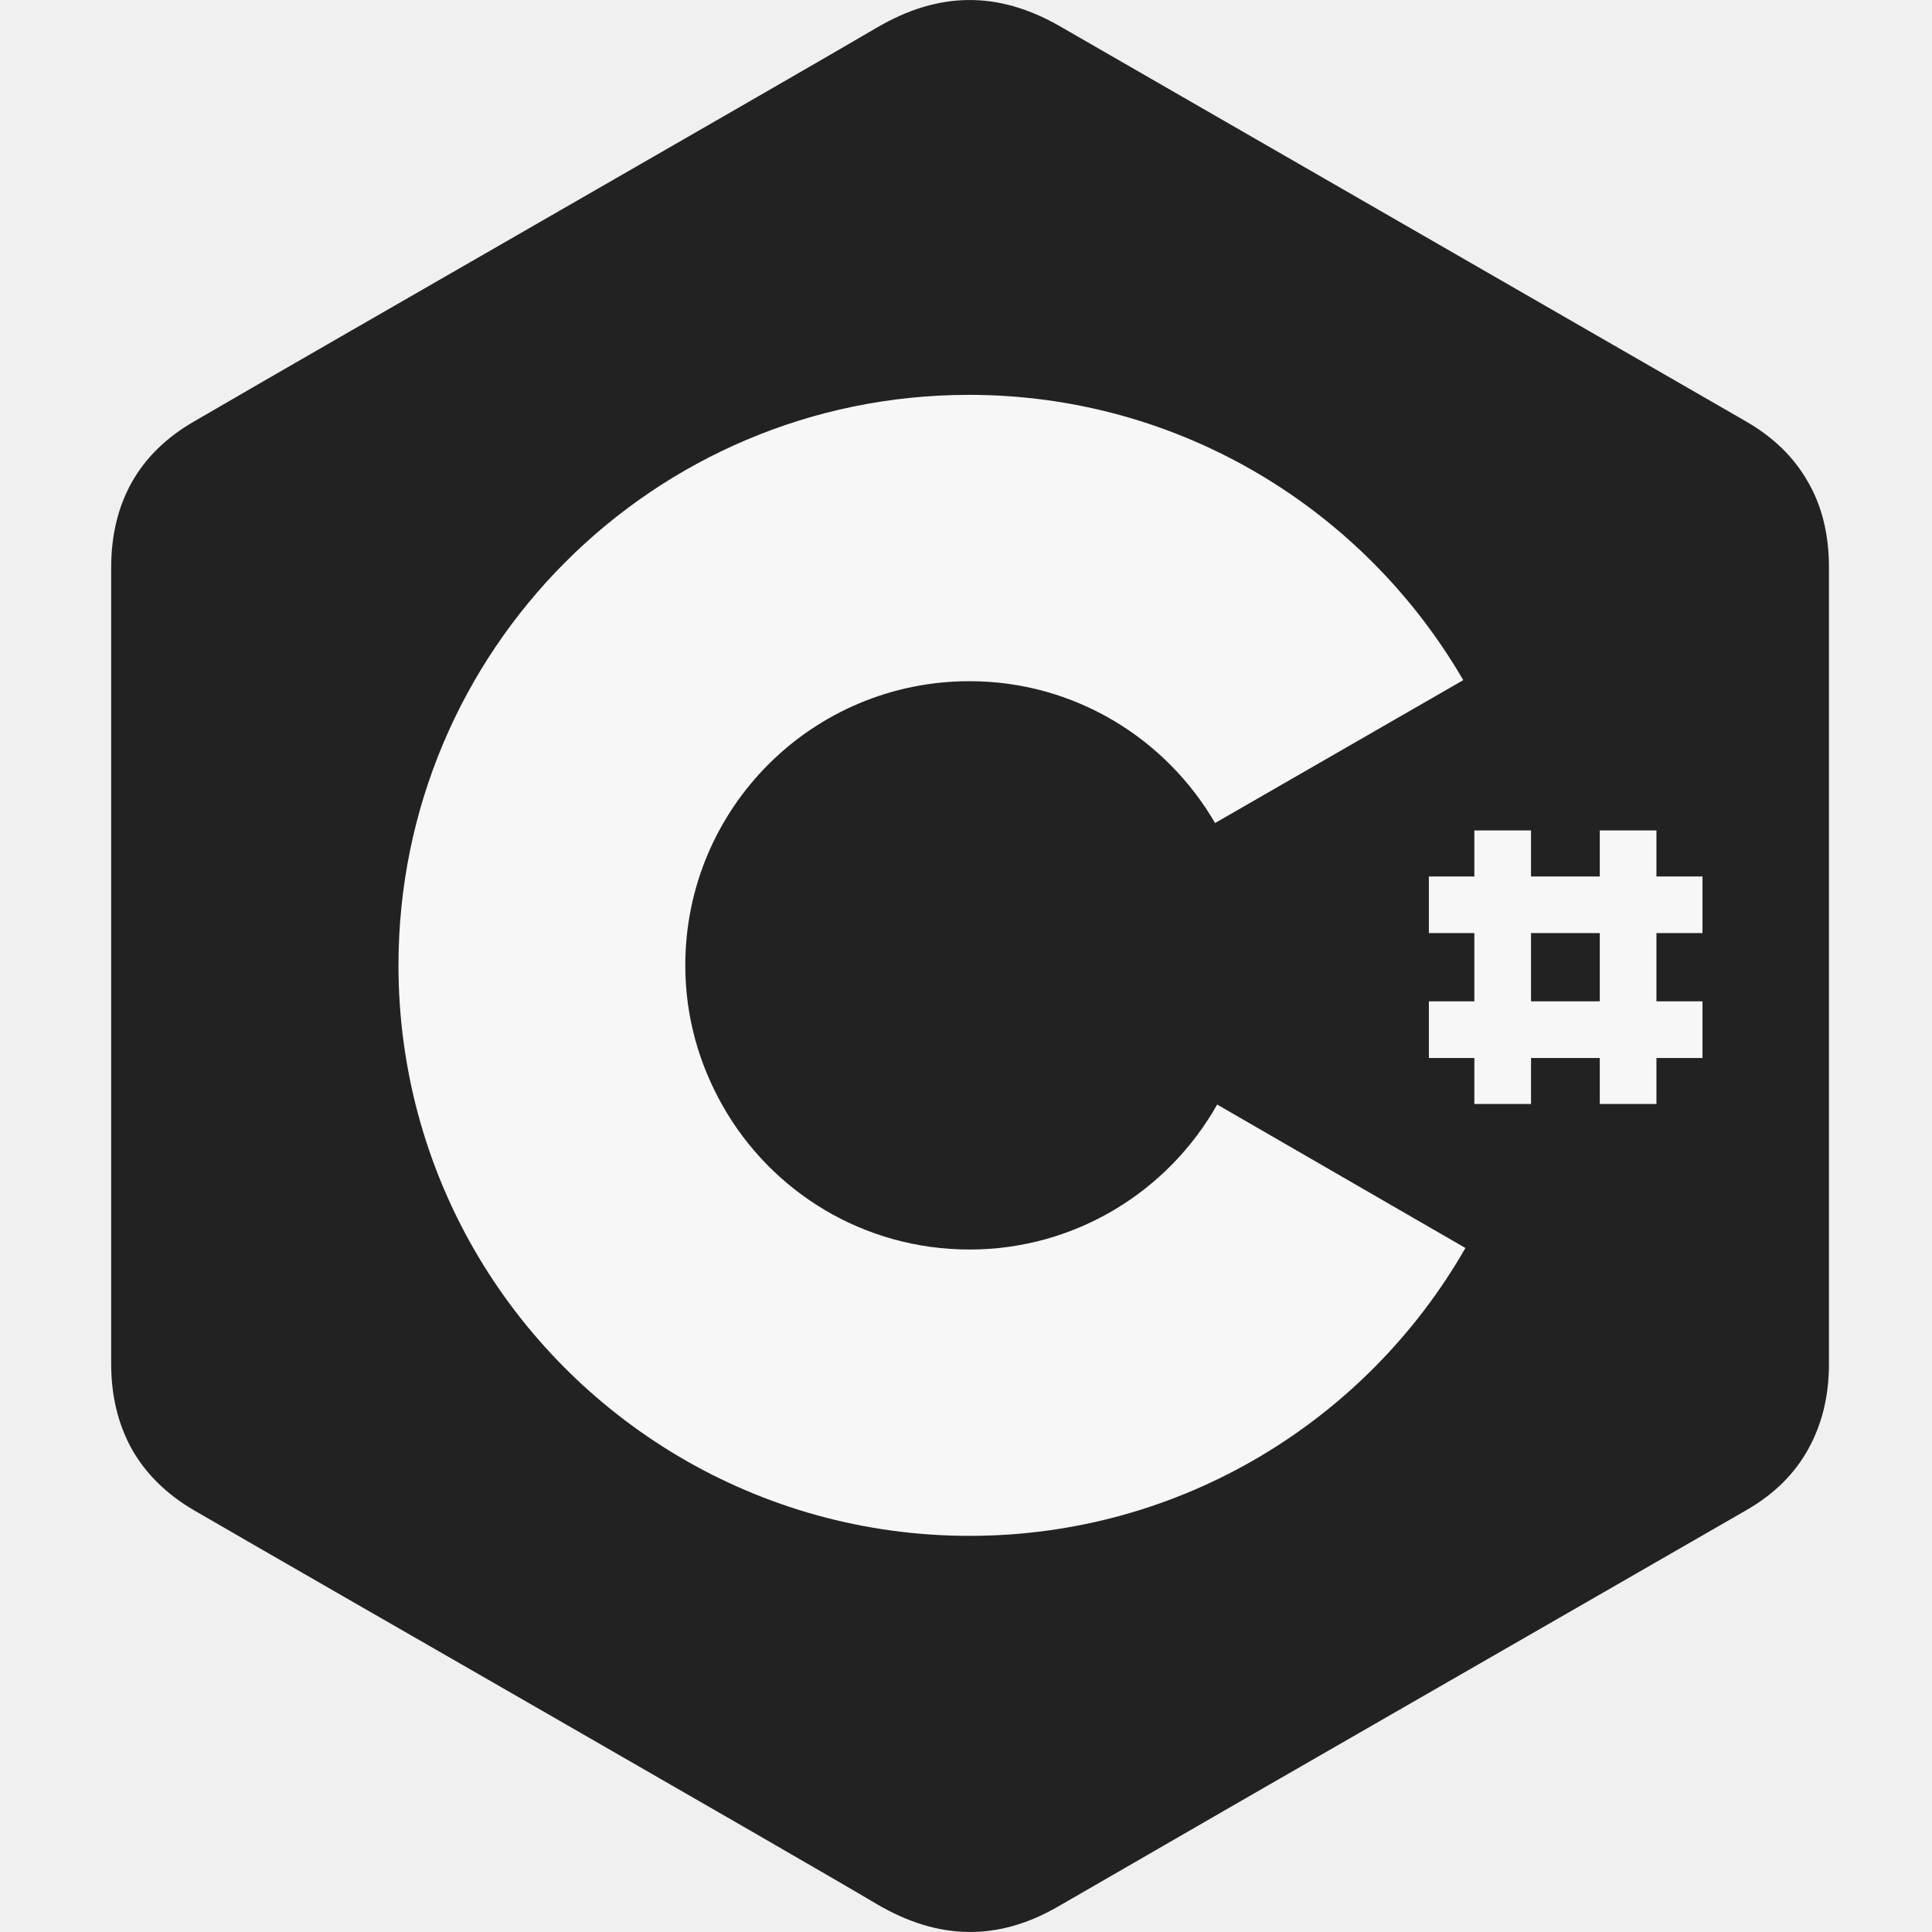
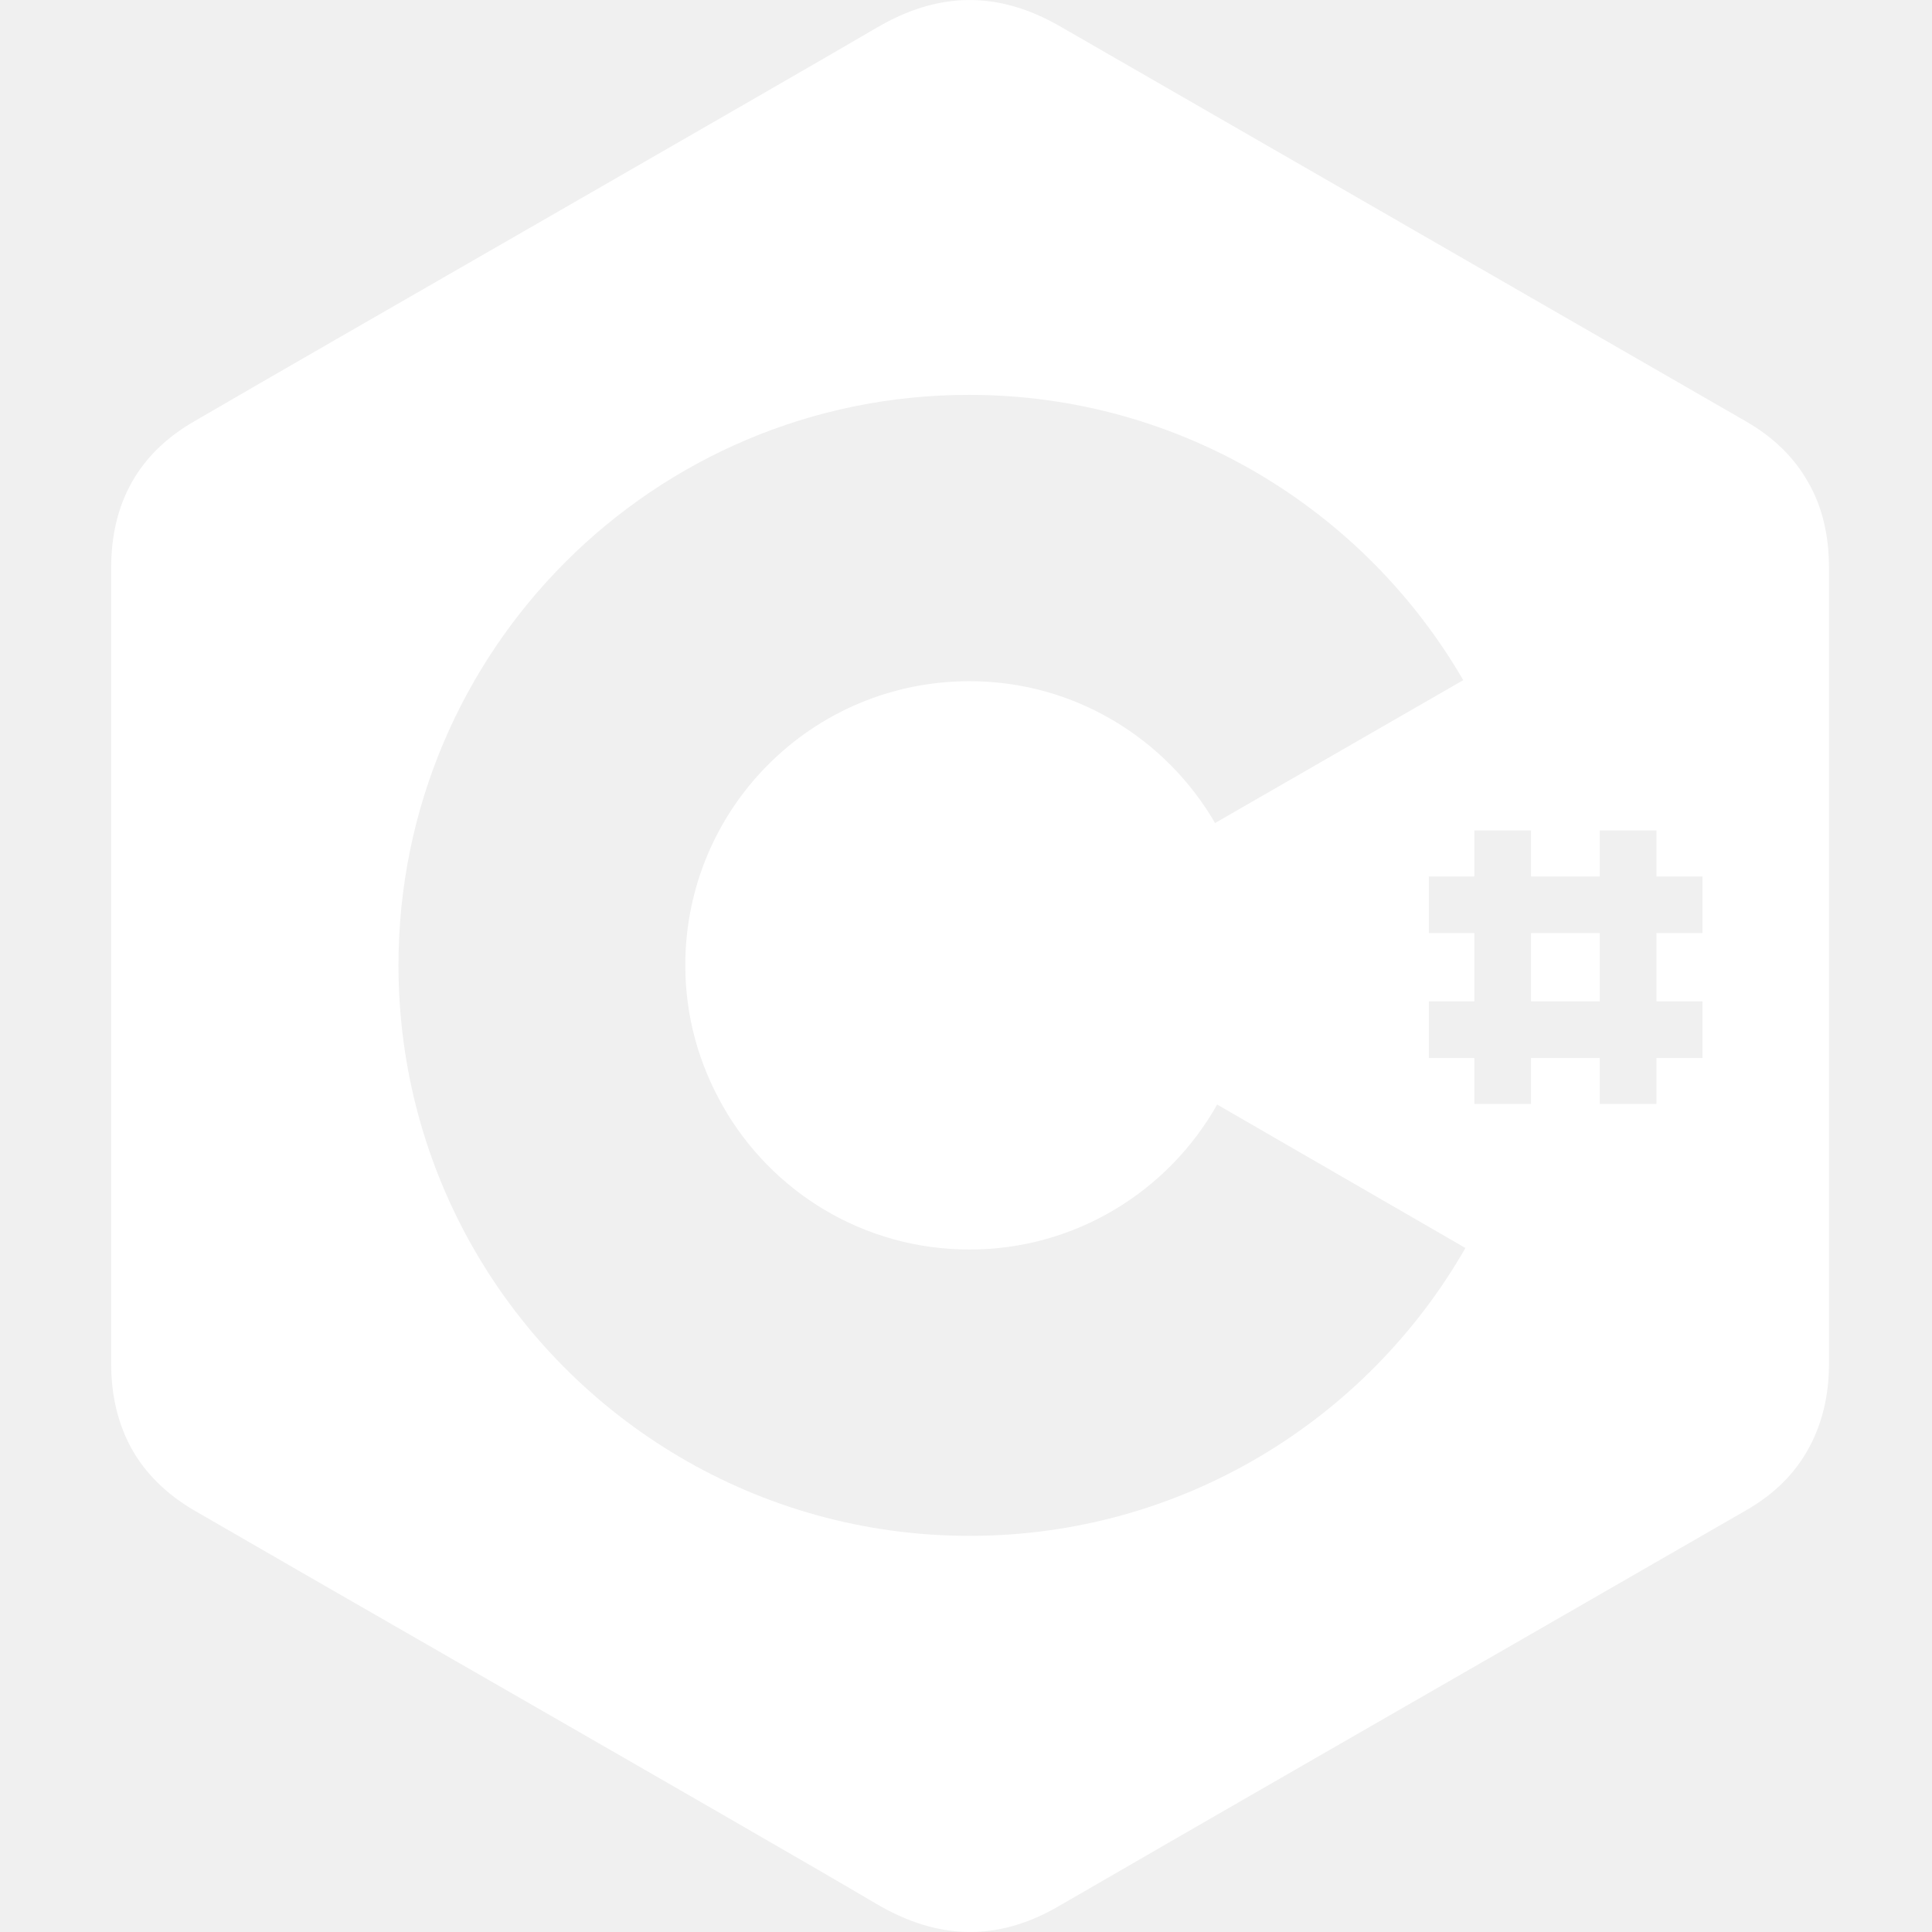
<svg xmlns="http://www.w3.org/2000/svg" width="24" height="24" viewBox="0 0 24 24" fill="none">
-   <path d="M22.72 7.048C22.72 6.647 22.635 6.286 22.457 5.983C22.286 5.681 22.03 5.431 21.688 5.234C18.848 3.597 16.001 1.96 13.161 0.323C12.392 -0.117 11.656 -0.104 10.893 0.343C9.763 1.007 4.096 4.254 2.413 5.234C1.716 5.635 1.381 6.253 1.381 7.055C1.381 10.348 1.381 13.649 1.381 16.942C1.381 17.337 1.466 17.685 1.63 17.988C1.801 18.297 2.064 18.56 2.413 18.763C4.102 19.743 9.763 22.984 10.893 23.654C11.656 24.102 12.399 24.121 13.161 23.674C16.001 22.031 18.848 20.4 21.688 18.763C22.043 18.56 22.299 18.303 22.47 17.988C22.635 17.685 22.72 17.337 22.72 16.942C22.72 16.936 22.72 10.342 22.72 7.048Z" fill="#222222" />
-   <path d="M15.12 13.721C14.516 14.793 13.365 15.522 12.044 15.522C10.729 15.522 9.585 14.806 8.98 13.741C8.684 13.221 8.513 12.63 8.513 11.992C8.513 10.04 10.091 8.462 12.044 8.462C13.345 8.462 14.483 9.172 15.094 10.224L18.177 8.449C16.948 6.332 14.66 4.905 12.037 4.905C8.119 4.905 4.95 8.08 4.95 11.992C4.95 13.274 5.292 14.484 5.89 15.522C7.113 17.646 9.414 19.079 12.044 19.079C14.68 19.079 16.981 17.639 18.204 15.503L15.12 13.721Z" fill="#F7F7F7" />
-   <path d="M19.019 10.316H18.315V13.714H19.019V10.316Z" fill="#F7F7F7" />
-   <path d="M20.577 10.316H19.873V13.714H20.577V10.316Z" fill="#F7F7F7" />
-   <path d="M21.149 10.888H17.75V11.591H21.149V10.888Z" fill="#F7F7F7" />
-   <path d="M21.149 12.439H17.75V13.143H21.149V12.439Z" fill="#F7F7F7" />
+   <g clip-path="url(#clip0)">
+     <path d="M19.019 12.439H19.873V11.591H19.019V12.439Z" fill="#ffffff" />
+     <path fill-rule="evenodd" clip-rule="evenodd" d="M22.72 7.048C22.72 6.647 22.635 6.286 22.457 5.983C22.286 5.681 22.03 5.431 21.688 5.234C20.268 4.416 18.847 3.597 17.425 2.779L17.424 2.778C16.003 1.96 14.581 1.141 13.161 0.323C12.392 -0.117 11.656 -0.104 10.893 0.343C10.304 0.689 8.481 1.737 6.633 2.801C4.936 3.777 3.218 4.765 2.413 5.234C1.716 5.635 1.381 6.253 1.381 7.055V16.942C1.381 17.337 1.466 17.685 1.63 17.988C1.801 18.297 2.064 18.56 2.413 18.763C3.068 19.143 4.321 19.864 5.675 20.642L5.676 20.643L5.677 20.643C7.814 21.871 10.201 23.244 10.893 23.654C11.656 24.102 12.399 24.121 13.161 23.674C14.923 22.654 16.688 21.64 18.452 20.625L18.455 20.624C19.533 20.004 20.611 19.384 21.688 18.763C22.043 18.56 22.299 18.303 22.47 17.988C22.635 17.685 22.72 17.337 22.72 16.942V7.048ZM15.12 13.721C14.516 14.793 13.365 15.522 12.044 15.522C10.729 15.522 9.585 14.806 8.98 13.741C8.684 13.221 8.513 12.63 8.513 11.992C8.513 10.04 10.091 8.462 12.044 8.462C13.345 8.462 14.483 9.172 15.094 10.224L18.177 8.449C16.948 6.332 14.66 4.905 12.037 4.905C8.119 4.905 4.95 8.08 4.95 11.992C4.95 13.274 5.292 14.484 5.89 15.522C7.113 17.646 9.414 19.079 12.044 19.079C14.68 19.079 16.981 17.639 18.204 15.503L15.12 13.721ZM18.315 10.316H19.019V10.888H19.873V10.316H20.577V10.888H21.149V11.591H20.577V12.439H21.149V13.143H20.577V13.714H19.873V13.143H19.019V13.714H18.315V13.143H17.75V12.439H18.315V11.591H17.75V10.888H18.315V10.316Z" fill="#ffffff" />
+   </g>
+   <defs>
+     <clipPath id="clip0">
+       <rect width="24" height="24" fill="white" />
+     </clipPath>
+   </defs>
</svg>
